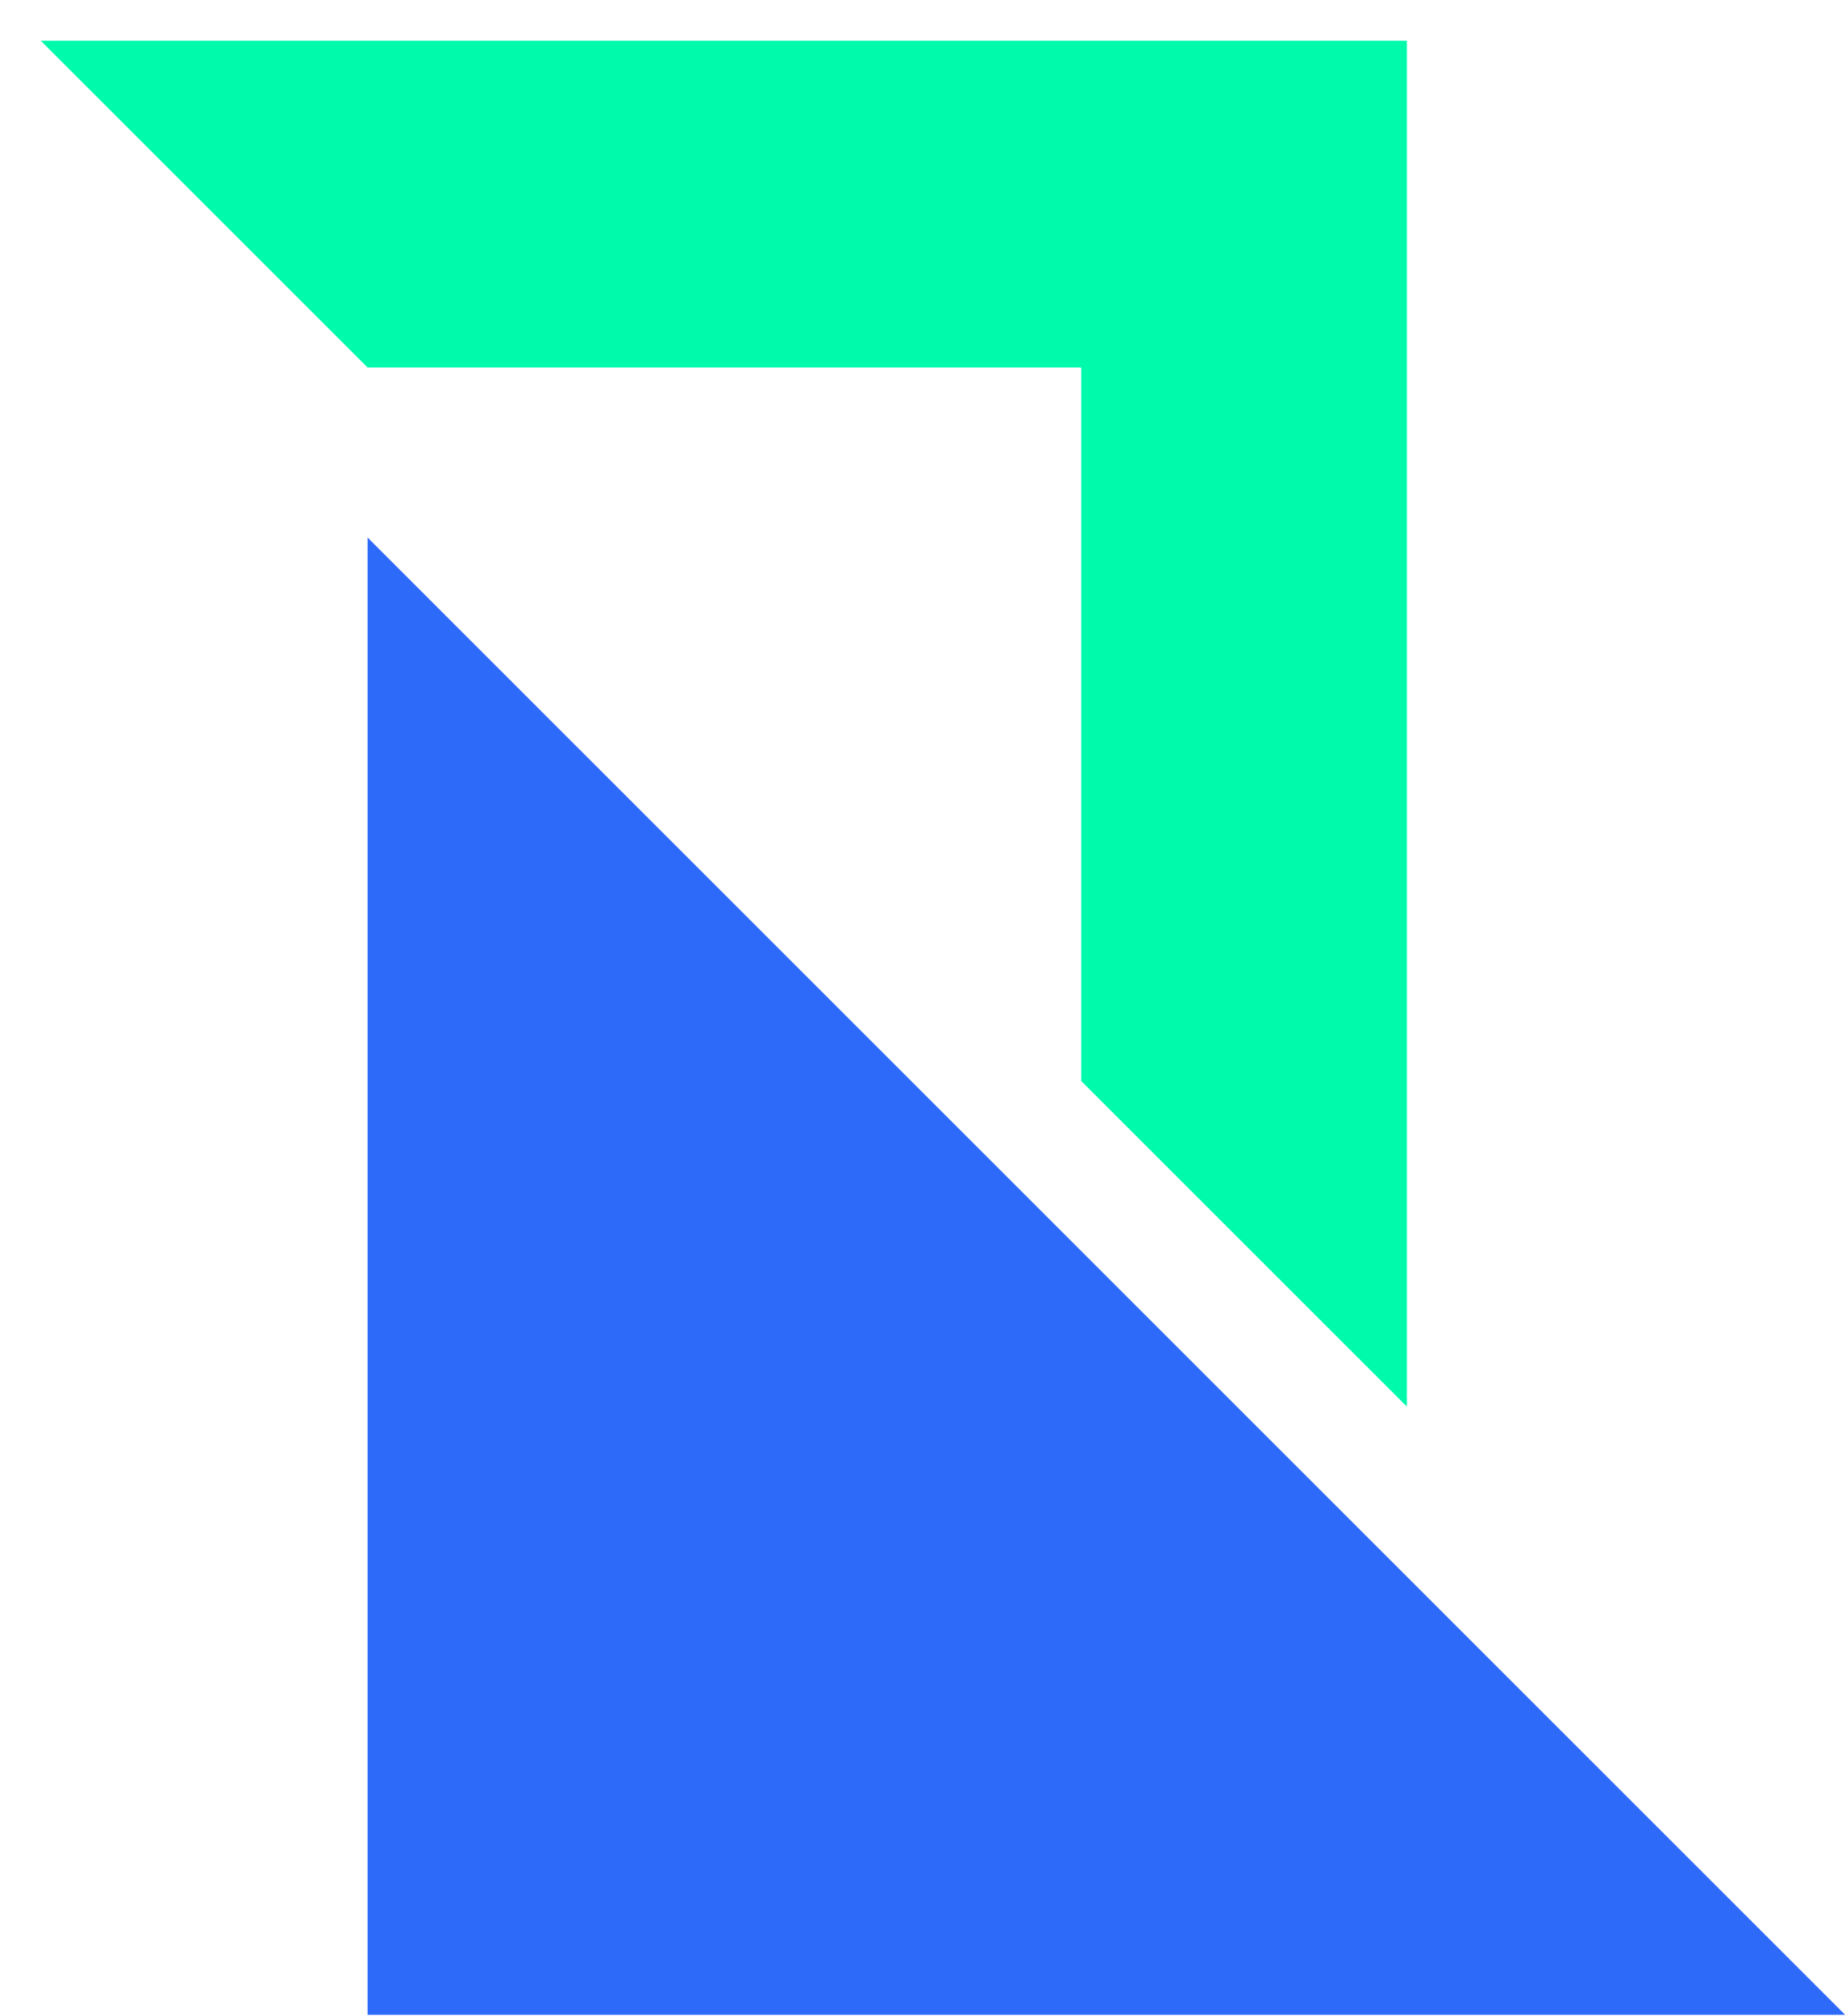
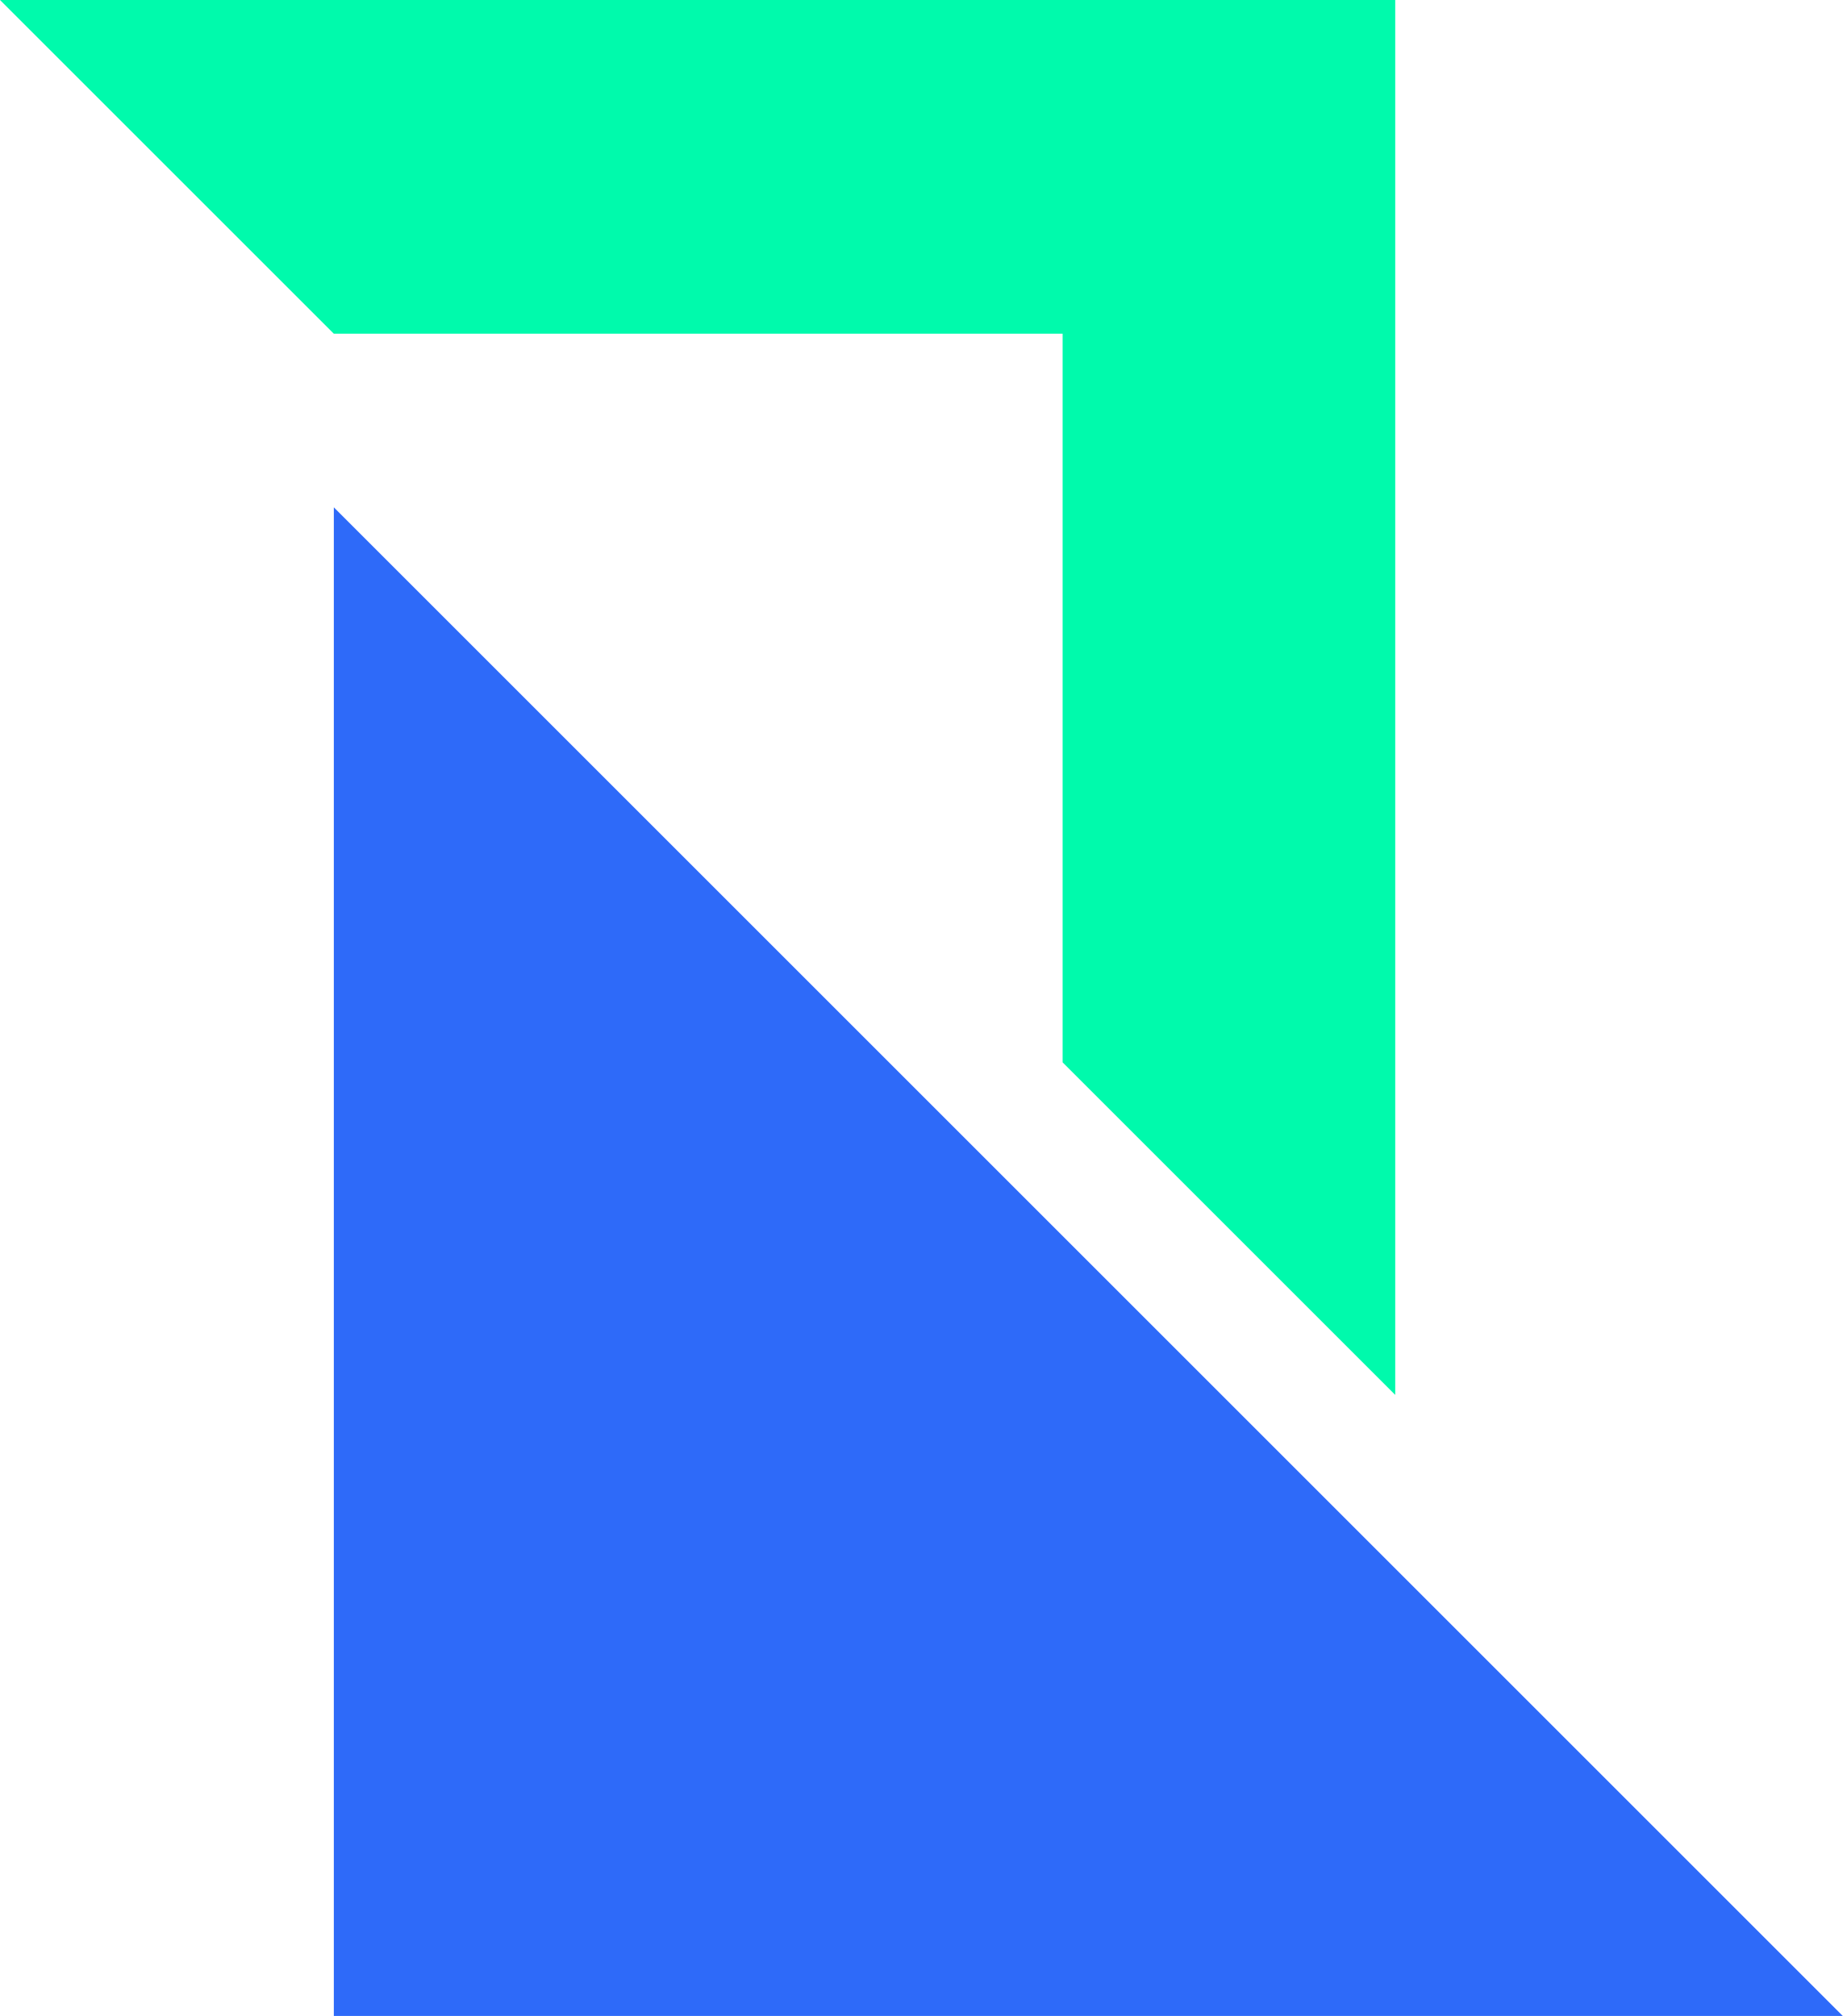
- <svg xmlns="http://www.w3.org/2000/svg" width="771" height="842" viewBox="0 0 771 842" fill="none">
-   <path d="M153.5 224.5V841.5H770.5L153.5 224.5Z" fill="#2E6AF9" />
-   <path d="M587.5 17V587.5L451.5 451.5V153.5H153.5L17 17H587.5Z" fill="#00FAAC" />
+ <svg xmlns="http://www.w3.org/2000/svg" id="Camada_1" data-name="Camada 1" viewBox="0 0 753.5 824.5">
+   <defs>
+     <style>.cls-1{fill:#2e6af9;}.cls-2{fill:#00faac;}</style>
+   </defs>
+   <path class="cls-1" d="M136.73,207V824h617Z" transform="translate(-0.23 0.48)" />
+   <path class="cls-2" d="M570.73-.48V570l-136-136V136h-298L.23-.48Z" transform="translate(-0.23 0.48)" />
</svg>
